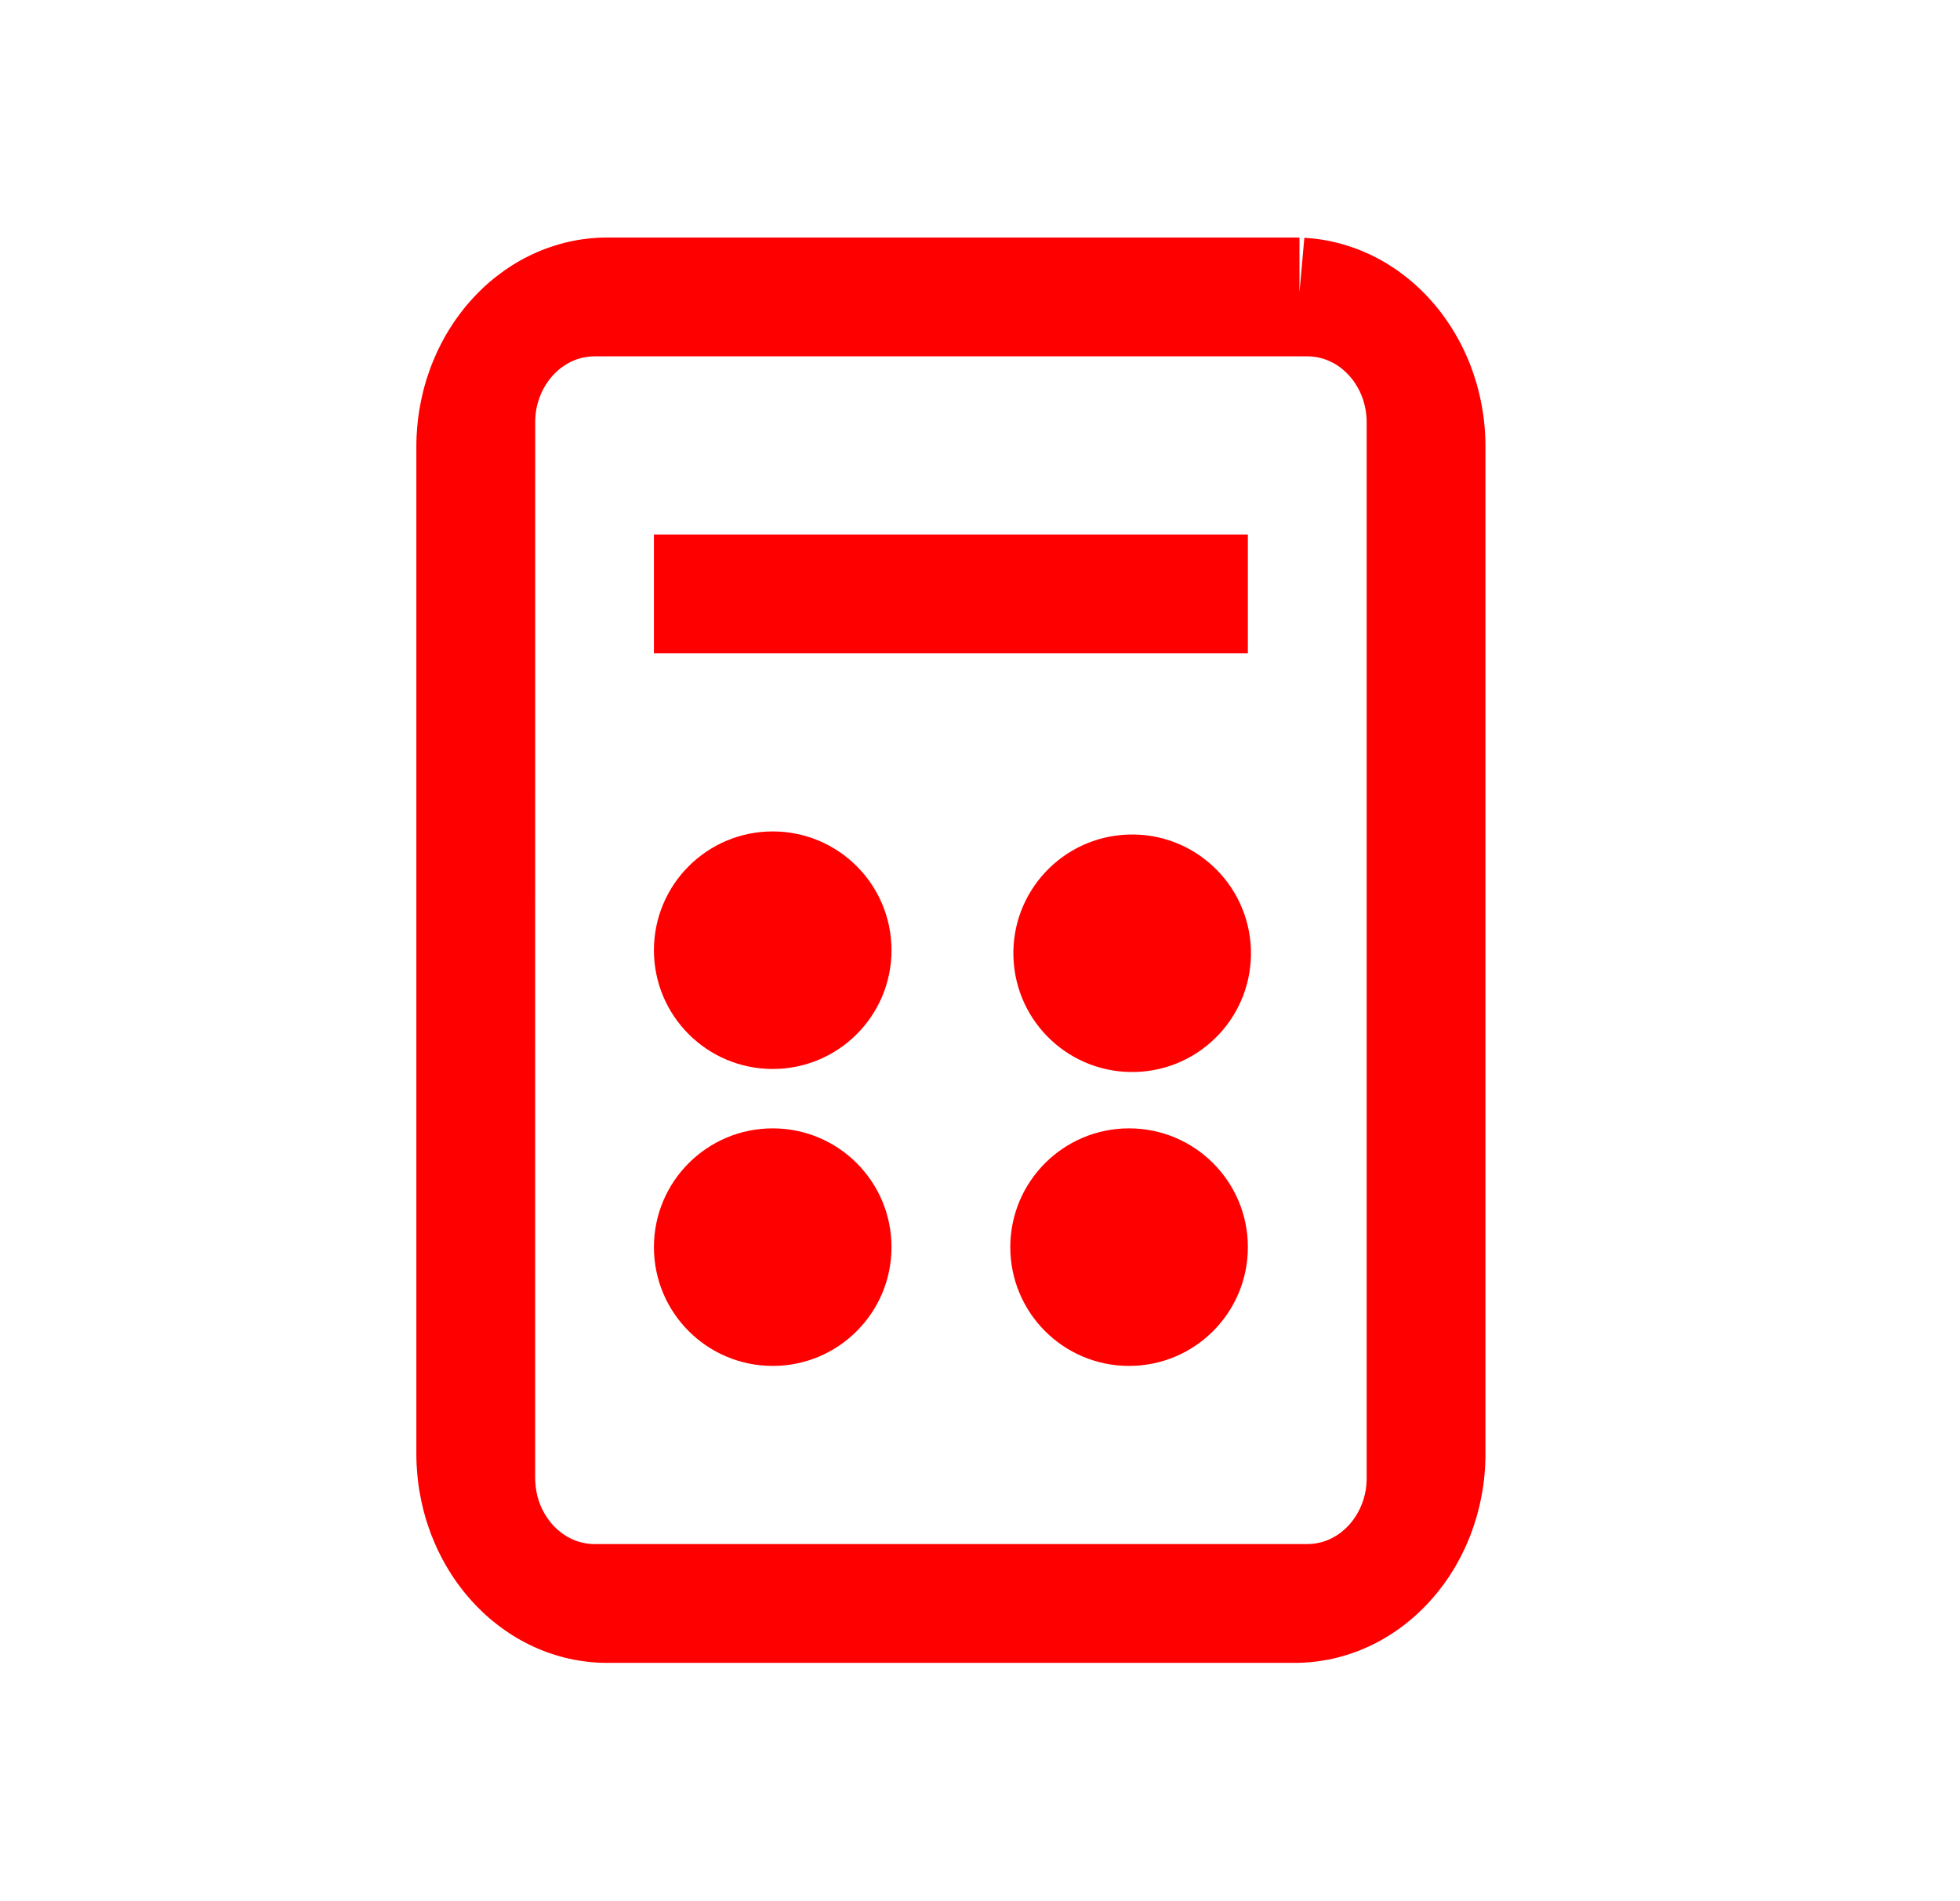
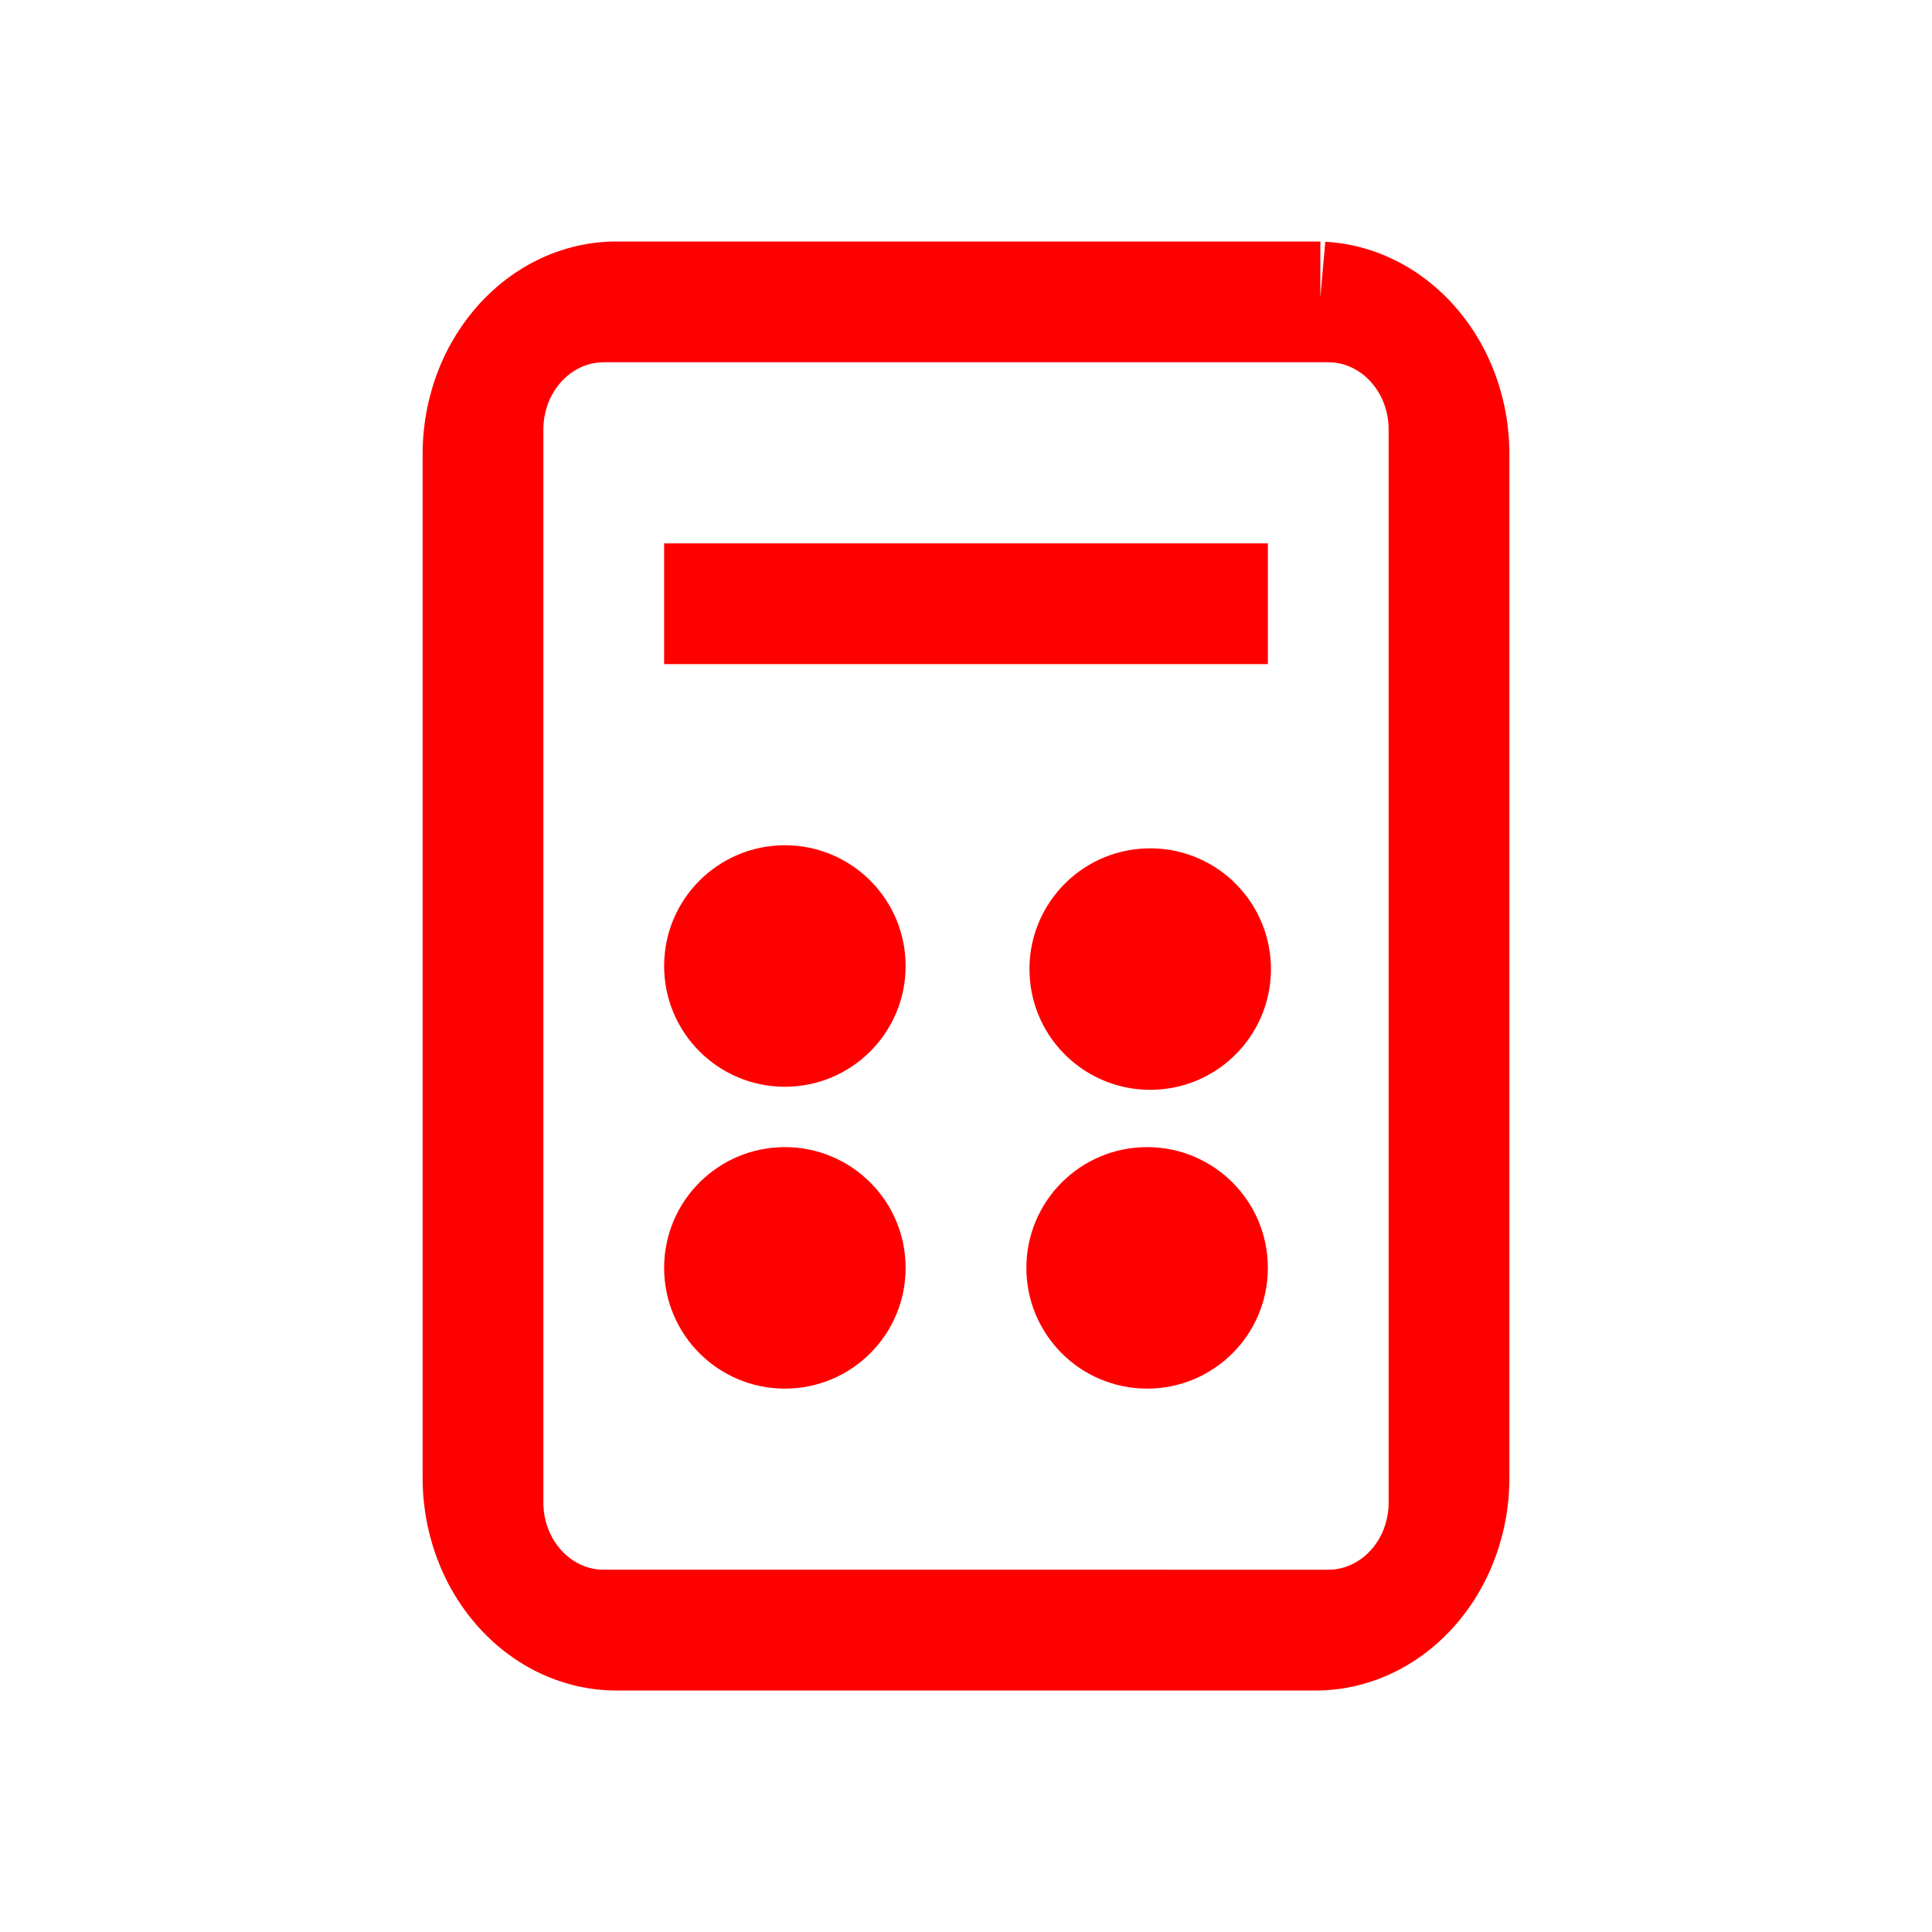
- <svg xmlns="http://www.w3.org/2000/svg" width="33" height="32" viewBox="0 0 33 32" fill="none">
-   <path fill-rule="evenodd" clip-rule="evenodd" d="M21.879 4.924L21.961 4.004L22.043 4.01L22.124 4.018L22.205 4.028L22.285 4.04L22.365 4.055L22.443 4.071L22.521 4.09L22.599 4.111L22.676 4.134L22.752 4.159L22.827 4.185L22.902 4.214L22.975 4.245L23.048 4.277L23.12 4.312L23.191 4.348L23.261 4.386L23.33 4.426L23.397 4.468L23.464 4.511L23.53 4.556L23.594 4.603L23.658 4.651L23.72 4.701L23.781 4.752L23.841 4.805L23.9 4.86L23.958 4.916L24.014 4.973L24.069 5.032L24.123 5.093L24.175 5.154L24.227 5.218L24.276 5.282L24.324 5.348L24.371 5.415L24.417 5.484L24.461 5.553L24.503 5.624L24.544 5.696L24.584 5.769L24.622 5.844L24.658 5.919L24.693 5.996L24.726 6.073L24.758 6.152L24.787 6.232L24.815 6.313L24.841 6.394L24.866 6.477L24.888 6.56L24.909 6.645L24.928 6.73L24.945 6.815L24.96 6.902L24.974 6.99L24.985 7.077L24.994 7.166L25.001 7.255L25.006 7.344L25.009 7.434L25.01 7.517V24.483L25.009 24.566L25.006 24.655L25.001 24.745L24.994 24.834L24.985 24.923L24.974 25.011L24.96 25.098L24.945 25.184L24.928 25.27L24.909 25.355L24.888 25.44L24.866 25.523L24.841 25.605L24.815 25.687L24.787 25.768L24.758 25.848L24.726 25.926L24.693 26.004L24.658 26.081L24.622 26.156L24.584 26.231L24.544 26.304L24.504 26.376L24.461 26.447L24.417 26.517L24.372 26.585L24.325 26.652L24.276 26.718L24.227 26.782L24.175 26.846L24.123 26.907L24.069 26.968L24.014 27.027L23.958 27.084L23.9 27.14L23.842 27.195L23.782 27.248L23.72 27.299L23.658 27.349L23.594 27.398L23.53 27.444L23.464 27.489L23.397 27.532L23.329 27.574L23.26 27.614L23.191 27.652L23.12 27.688L23.048 27.723L22.975 27.755L22.902 27.786L22.827 27.815L22.752 27.841L22.676 27.866L22.599 27.889L22.522 27.91L22.443 27.929L22.364 27.945L22.285 27.959L22.205 27.972L22.124 27.982L22.043 27.99L21.961 27.996L21.879 27.999L21.804 28H10.217L10.142 27.999L10.06 27.996L9.978 27.99L9.897 27.982L9.816 27.972L9.736 27.959L9.656 27.945L9.578 27.929L9.499 27.91L9.422 27.889L9.345 27.866L9.268 27.841L9.194 27.815L9.119 27.786L9.045 27.755L8.973 27.723L8.901 27.688L8.83 27.652L8.76 27.614L8.691 27.574L8.623 27.532L8.557 27.489L8.491 27.444L8.427 27.398L8.363 27.349L8.3 27.299L8.239 27.248L8.179 27.195L8.121 27.14L8.063 27.084L8.007 27.027L7.952 26.968L7.898 26.907L7.845 26.846L7.794 26.782L7.745 26.718L7.696 26.652L7.649 26.585L7.604 26.517L7.56 26.447L7.517 26.376L7.476 26.304L7.437 26.231L7.399 26.156L7.362 26.081L7.328 26.004L7.295 25.926L7.263 25.848L7.234 25.768L7.206 25.687L7.179 25.606L7.155 25.523L7.132 25.439L7.112 25.355L7.093 25.27L7.076 25.184L7.06 25.098L7.047 25.011L7.036 24.923L7.027 24.834L7.02 24.745L7.014 24.656L7.011 24.566L7.01 24.483V7.517L7.011 7.434L7.014 7.344L7.02 7.255L7.027 7.166L7.036 7.077L7.047 6.989L7.06 6.902L7.076 6.816L7.093 6.73L7.112 6.645L7.132 6.56L7.155 6.477L7.179 6.394L7.206 6.313L7.234 6.232L7.263 6.152L7.295 6.073L7.328 5.996L7.362 5.919L7.399 5.844L7.437 5.769L7.476 5.696L7.517 5.624L7.56 5.553L7.604 5.484L7.649 5.415L7.696 5.348L7.745 5.282L7.794 5.218L7.845 5.154L7.898 5.093L7.952 5.032L8.007 4.973L8.063 4.916L8.12 4.86L8.179 4.805L8.239 4.752L8.3 4.701L8.363 4.651L8.427 4.603L8.491 4.556L8.557 4.511L8.623 4.468L8.691 4.426L8.76 4.386L8.83 4.348L8.901 4.312L8.973 4.277L9.045 4.245L9.119 4.214L9.194 4.185L9.269 4.159L9.345 4.134L9.422 4.111L9.499 4.09L9.578 4.071L9.656 4.055L9.736 4.04L9.816 4.028L9.897 4.018L9.978 4.01L10.06 4.004L10.141 4.001L10.216 4H21.804L21.879 4.001V4.924ZM9.96 6.002L9.909 6.006L9.859 6.013L9.81 6.023L9.762 6.035L9.714 6.05L9.668 6.067L9.623 6.087L9.579 6.109L9.536 6.133L9.494 6.16L9.453 6.189L9.414 6.22L9.376 6.254L9.339 6.289L9.304 6.326L9.271 6.365L9.239 6.406L9.195 6.469L9.155 6.537L9.119 6.607L9.089 6.68L9.063 6.756L9.042 6.833L9.026 6.914L9.016 6.997L9.011 7.083L9.01 24.879L9.012 24.946L9.019 25.031L9.031 25.113L9.048 25.193L9.071 25.27L9.098 25.345L9.131 25.417L9.168 25.486L9.209 25.552L9.255 25.615L9.287 25.655L9.321 25.693L9.357 25.729L9.395 25.763L9.433 25.795L9.473 25.825L9.515 25.853L9.557 25.879L9.601 25.902L9.646 25.923L9.691 25.942L9.738 25.958L9.786 25.971L9.834 25.982L9.884 25.991L9.935 25.997L9.986 26L22 26L22.061 25.998L22.112 25.994L22.162 25.987L22.211 25.977L22.259 25.965L22.306 25.95L22.353 25.933L22.398 25.913L22.442 25.891L22.485 25.866L22.527 25.84L22.568 25.811L22.607 25.779L22.645 25.746L22.682 25.711L22.717 25.674L22.75 25.635L22.782 25.594L22.826 25.53L22.866 25.463L22.901 25.393L22.932 25.32L22.958 25.244L22.979 25.166L22.995 25.086L23.005 25.003L23.01 24.917L23.01 7.121L23.009 7.054L23.002 6.969L22.99 6.887L22.972 6.807L22.95 6.73L22.922 6.655L22.89 6.583L22.853 6.514L22.812 6.448L22.782 6.405L22.75 6.365L22.717 6.326L22.681 6.289L22.645 6.254L22.607 6.22L22.568 6.189L22.527 6.16L22.485 6.133L22.442 6.109L22.398 6.087L22.353 6.067L22.306 6.05L22.259 6.035L22.211 6.023L22.162 6.013L22.112 6.006L22.061 6.002L22 6H10.021L9.96 6.002Z" fill="#ff0000" />
-   <path fill-rule="evenodd" clip-rule="evenodd" d="M15.01 16C15.01 17.105 14.115 18 13.01 18C11.905 18 11.01 17.105 11.01 16C11.01 14.895 11.905 14 13.01 14C14.115 14 15.01 14.895 15.01 16Z" fill="#ff0000" />
-   <path fill-rule="evenodd" clip-rule="evenodd" d="M19.132 18.05C18.027 18.089 17.102 17.226 17.063 16.121C17.024 15.017 17.888 14.091 18.992 14.053C20.096 14.014 21.022 14.877 21.061 15.982C21.099 17.086 20.236 18.012 19.132 18.05Z" fill="#ff0000" />
-   <path fill-rule="evenodd" clip-rule="evenodd" d="M15.01 21C15.01 22.105 14.115 23 13.01 23C11.905 23 11.01 22.105 11.01 21C11.01 19.895 11.905 19 13.01 19C14.115 19 15.01 19.895 15.01 21Z" fill="#ff0000" />
-   <path fill-rule="evenodd" clip-rule="evenodd" d="M21.01 21C21.01 22.105 20.115 23 19.01 23C17.905 23 17.01 22.105 17.01 21C17.01 19.895 17.905 19 19.01 19C20.115 19 21.01 19.895 21.01 21Z" fill="#ff0000" />
-   <path fill-rule="evenodd" clip-rule="evenodd" d="M11.01 11H21.01V9H11.01V11Z" fill="#ff0000" />
+ <svg xmlns="http://www.w3.org/2000/svg" width="32px" height="32px" viewBox="0 0 32 32" version="1.1">
+   <defs />
+   <g id="login-device-32" stroke="none" stroke-width="1" fill="none" fill-rule="evenodd">
+     <g id="login-device-crop" transform="translate(7, 4)" fill="#FF0000">
+       <path d="M14.869,0.924 L14.951,0.004 L15.033,0.01 L15.114,0.018 L15.194,0.028 L15.275,0.04 L15.354,0.055 L15.433,0.071 L15.511,0.09 L15.589,0.111 L15.666,0.134 L15.742,0.159 L15.817,0.185 L15.891,0.214 L15.965,0.245 L16.038,0.277 L16.109,0.312 L16.18,0.348 L16.25,0.386 L16.319,0.426 L16.387,0.468 L16.454,0.511 L16.519,0.556 L16.584,0.603 L16.648,0.651 L16.71,0.701 L16.771,0.752 L16.831,0.805 L16.89,0.86 L16.948,0.916 L17.004,0.973 L17.059,1.032 L17.113,1.093 L17.165,1.154 L17.216,1.218 L17.266,1.282 L17.314,1.348 L17.361,1.415 L17.407,1.484 L17.451,1.553 L17.493,1.624 L17.534,1.696 L17.574,1.769 L17.612,1.844 L17.648,1.919 L17.683,1.996 L17.716,2.073 L17.747,2.152 L17.777,2.232 L17.805,2.313 L17.831,2.394 L17.855,2.477 L17.878,2.56 L17.899,2.645 L17.918,2.73 L17.935,2.815 L17.95,2.902 L17.963,2.99 L17.974,3.077 L17.984,3.166 L17.991,3.255 L17.996,3.344 L17.999,3.434 L18,3.517 L18,20.023 L18,20.483 L17.999,20.566 L17.996,20.656 L17.991,20.745 L17.984,20.834 L17.974,20.923 L17.963,21.01 L17.95,21.098 L17.935,21.184 L17.918,21.27 L17.899,21.355 L17.878,21.44 L17.855,21.523 L17.831,21.606 L17.805,21.687 L17.777,21.768 L17.747,21.848 L17.716,21.926 L17.683,22.004 L17.648,22.081 L17.612,22.156 L17.574,22.231 L17.534,22.304 L17.493,22.376 L17.451,22.447 L17.407,22.517 L17.361,22.585 L17.314,22.652 L17.266,22.718 L17.216,22.782 L17.165,22.846 L17.113,22.907 L17.059,22.968 L17.004,23.027 L16.947,23.084 L16.89,23.14 L16.831,23.195 L16.771,23.248 L16.71,23.299 L16.648,23.349 L16.584,23.397 L16.519,23.444 L16.454,23.489 L16.387,23.532 L16.319,23.574 L16.25,23.614 L16.18,23.652 L16.11,23.688 L16.038,23.723 L15.965,23.755 L15.891,23.786 L15.817,23.815 L15.742,23.841 L15.666,23.866 L15.589,23.889 L15.511,23.91 L15.433,23.929 L15.354,23.945 L15.275,23.96 L15.195,23.972 L15.114,23.982 L15.033,23.99 L14.951,23.996 L14.869,23.999 L14.794,24 L3.206,24 L3.131,23.999 L3.049,23.996 L2.968,23.99 L2.886,23.982 L2.805,23.972 L2.725,23.96 L2.646,23.945 L2.567,23.929 L2.489,23.91 L2.411,23.889 L2.334,23.866 L2.258,23.841 L2.183,23.815 L2.109,23.786 L2.035,23.755 L1.962,23.723 L1.89,23.688 L1.82,23.652 L1.75,23.614 L1.681,23.574 L1.613,23.532 L1.546,23.489 L1.481,23.444 L1.416,23.397 L1.352,23.349 L1.29,23.299 L1.229,23.248 L1.169,23.195 L1.11,23.14 L1.053,23.084 L0.996,23.027 L0.941,22.968 L0.887,22.907 L0.835,22.845 L0.784,22.782 L0.734,22.718 L0.686,22.652 L0.639,22.585 L0.593,22.517 L0.549,22.447 L0.507,22.376 L0.466,22.304 L0.426,22.231 L0.388,22.156 L0.352,22.081 L0.317,22.004 L0.284,21.926 L0.253,21.848 L0.223,21.768 L0.195,21.687 L0.169,21.606 L0.145,21.523 L0.122,21.439 L0.101,21.355 L0.082,21.27 L0.065,21.184 L0.05,21.098 L0.037,21.011 L0.026,20.923 L0.016,20.834 L0.009,20.745 L0.004,20.656 L0.001,20.566 L0,20.483 L0,3.517 L0.001,3.434 L0.004,3.344 L0.009,3.255 L0.016,3.166 L0.026,3.077 L0.037,2.989 L0.05,2.902 L0.065,2.816 L0.082,2.73 L0.101,2.645 L0.122,2.56 L0.145,2.477 L0.169,2.394 L0.195,2.313 L0.223,2.232 L0.253,2.152 L0.284,2.073 L0.317,1.996 L0.352,1.919 L0.388,1.844 L0.426,1.769 L0.466,1.696 L0.507,1.624 L0.549,1.553 L0.593,1.484 L0.639,1.415 L0.686,1.348 L0.734,1.282 L0.784,1.218 L0.835,1.154 L0.887,1.093 L0.941,1.032 L0.996,0.973 L1.052,0.916 L1.11,0.86 L1.169,0.805 L1.229,0.752 L1.29,0.701 L1.352,0.651 L1.416,0.603 L1.481,0.556 L1.546,0.511 L1.613,0.468 L1.681,0.426 L1.75,0.386 L1.82,0.348 L1.891,0.312 L1.962,0.277 L2.035,0.245 L2.109,0.214 L2.183,0.185 L2.258,0.159 L2.334,0.134 L2.411,0.111 L2.489,0.09 L2.567,0.071 L2.646,0.055 L2.725,0.04 L2.806,0.028 L2.886,0.018 L2.968,0.01 L3.049,0.004 L3.131,0.001 L3.206,0 L14.794,0 L14.869,0.001 L14.869,0.924 Z M2.95,2.002 L2.899,2.006 L2.849,2.013 L2.799,2.023 L2.751,2.035 L2.704,2.05 L2.658,2.067 L2.613,2.087 L2.569,2.109 L2.526,2.133 L2.484,2.16 L2.443,2.189 L2.404,2.22 L2.365,2.254 L2.329,2.289 L2.294,2.326 L2.26,2.365 L2.229,2.406 L2.185,2.469 L2.144,2.537 L2.109,2.607 L2.078,2.68 L2.053,2.756 L2.032,2.833 L2.016,2.914 L2.005,2.997 L2,3.083 L2,20.879 L2.001,20.946 L2.008,21.031 L2.02,21.113 L2.038,21.193 L2.061,21.27 L2.088,21.345 L2.121,21.417 L2.157,21.486 L2.199,21.552 L2.244,21.615 L2.277,21.655 L2.311,21.693 L2.347,21.729 L2.384,21.763 L2.423,21.795 L2.463,21.825 L2.505,21.853 L2.547,21.879 L2.591,21.902 L2.635,21.923 L2.681,21.942 L2.727,21.958 L2.775,21.971 L2.824,21.982 L2.874,21.991 L2.924,21.997 L2.976,21.999 L14.99,22 L15.05,21.998 L15.101,21.994 L15.152,21.987 L15.201,21.977 L15.249,21.965 L15.296,21.95 L15.342,21.933 L15.387,21.913 L15.431,21.891 L15.474,21.866 L15.516,21.84 L15.557,21.811 L15.597,21.78 L15.635,21.746 L15.671,21.711 L15.706,21.674 L15.74,21.635 L15.772,21.594 L15.816,21.531 L15.856,21.463 L15.891,21.393 L15.922,21.32 L15.947,21.245 L15.968,21.166 L15.984,21.086 L15.995,21.003 L16,20.917 L16,3.121 L15.999,3.054 L15.992,2.969 L15.98,2.887 L15.962,2.807 L15.939,2.73 L15.912,2.655 L15.88,2.583 L15.843,2.514 L15.801,2.448 L15.771,2.405 L15.74,2.365 L15.706,2.326 L15.671,2.289 L15.635,2.254 L15.597,2.22 L15.557,2.189 L15.516,2.16 L15.474,2.133 L15.431,2.109 L15.387,2.087 L15.342,2.067 L15.296,2.05 L15.249,2.035 L15.201,2.023 L15.152,2.013 L15.101,2.006 L15.05,2.002 L14.99,2 L3.01,2 L2.95,2.002 Z" id="Fill-1" />
+       <path d="M8,12 C8,13.105 7.105,14 6,14 C4.895,14 4,13.105 4,12 C4,10.895 4.895,10 6,10 C7.105,10 8,10.895 8,12" id="Fill-2" />
+       <path d="M12.051,14.051 C10.946,14.051 10.051,13.156 10.051,12.051 C10.051,10.946 10.946,10.051 12.051,10.051 C13.156,10.051 14.051,10.946 14.051,12.051 C14.051,13.156 13.156,14.051 12.051,14.051 L12.051,14.051 Z" id="Fill-3" transform="translate(12.05143, 12.05143) rotate(-2) translate(-12.05143, -12.05143) " />
+       <path d="M8,17 C8,18.105 7.105,19 6,19 C4.895,19 4,18.105 4,17 C4,15.895 4.895,15 6,15 C7.105,15 8,15.895 8,17" id="Fill-4" />
+       <path d="M14,17 C14,18.105 13.105,19 12,19 C10.895,19 10,18.105 10,17 C10,15.895 10.895,15 12,15 C13.105,15 14,15.895 14,17" id="Fill-5" />
+       <polygon id="Fill-6" points="4 7 14 7 14 5 4 5" />
+     </g>
+   </g>
</svg>
